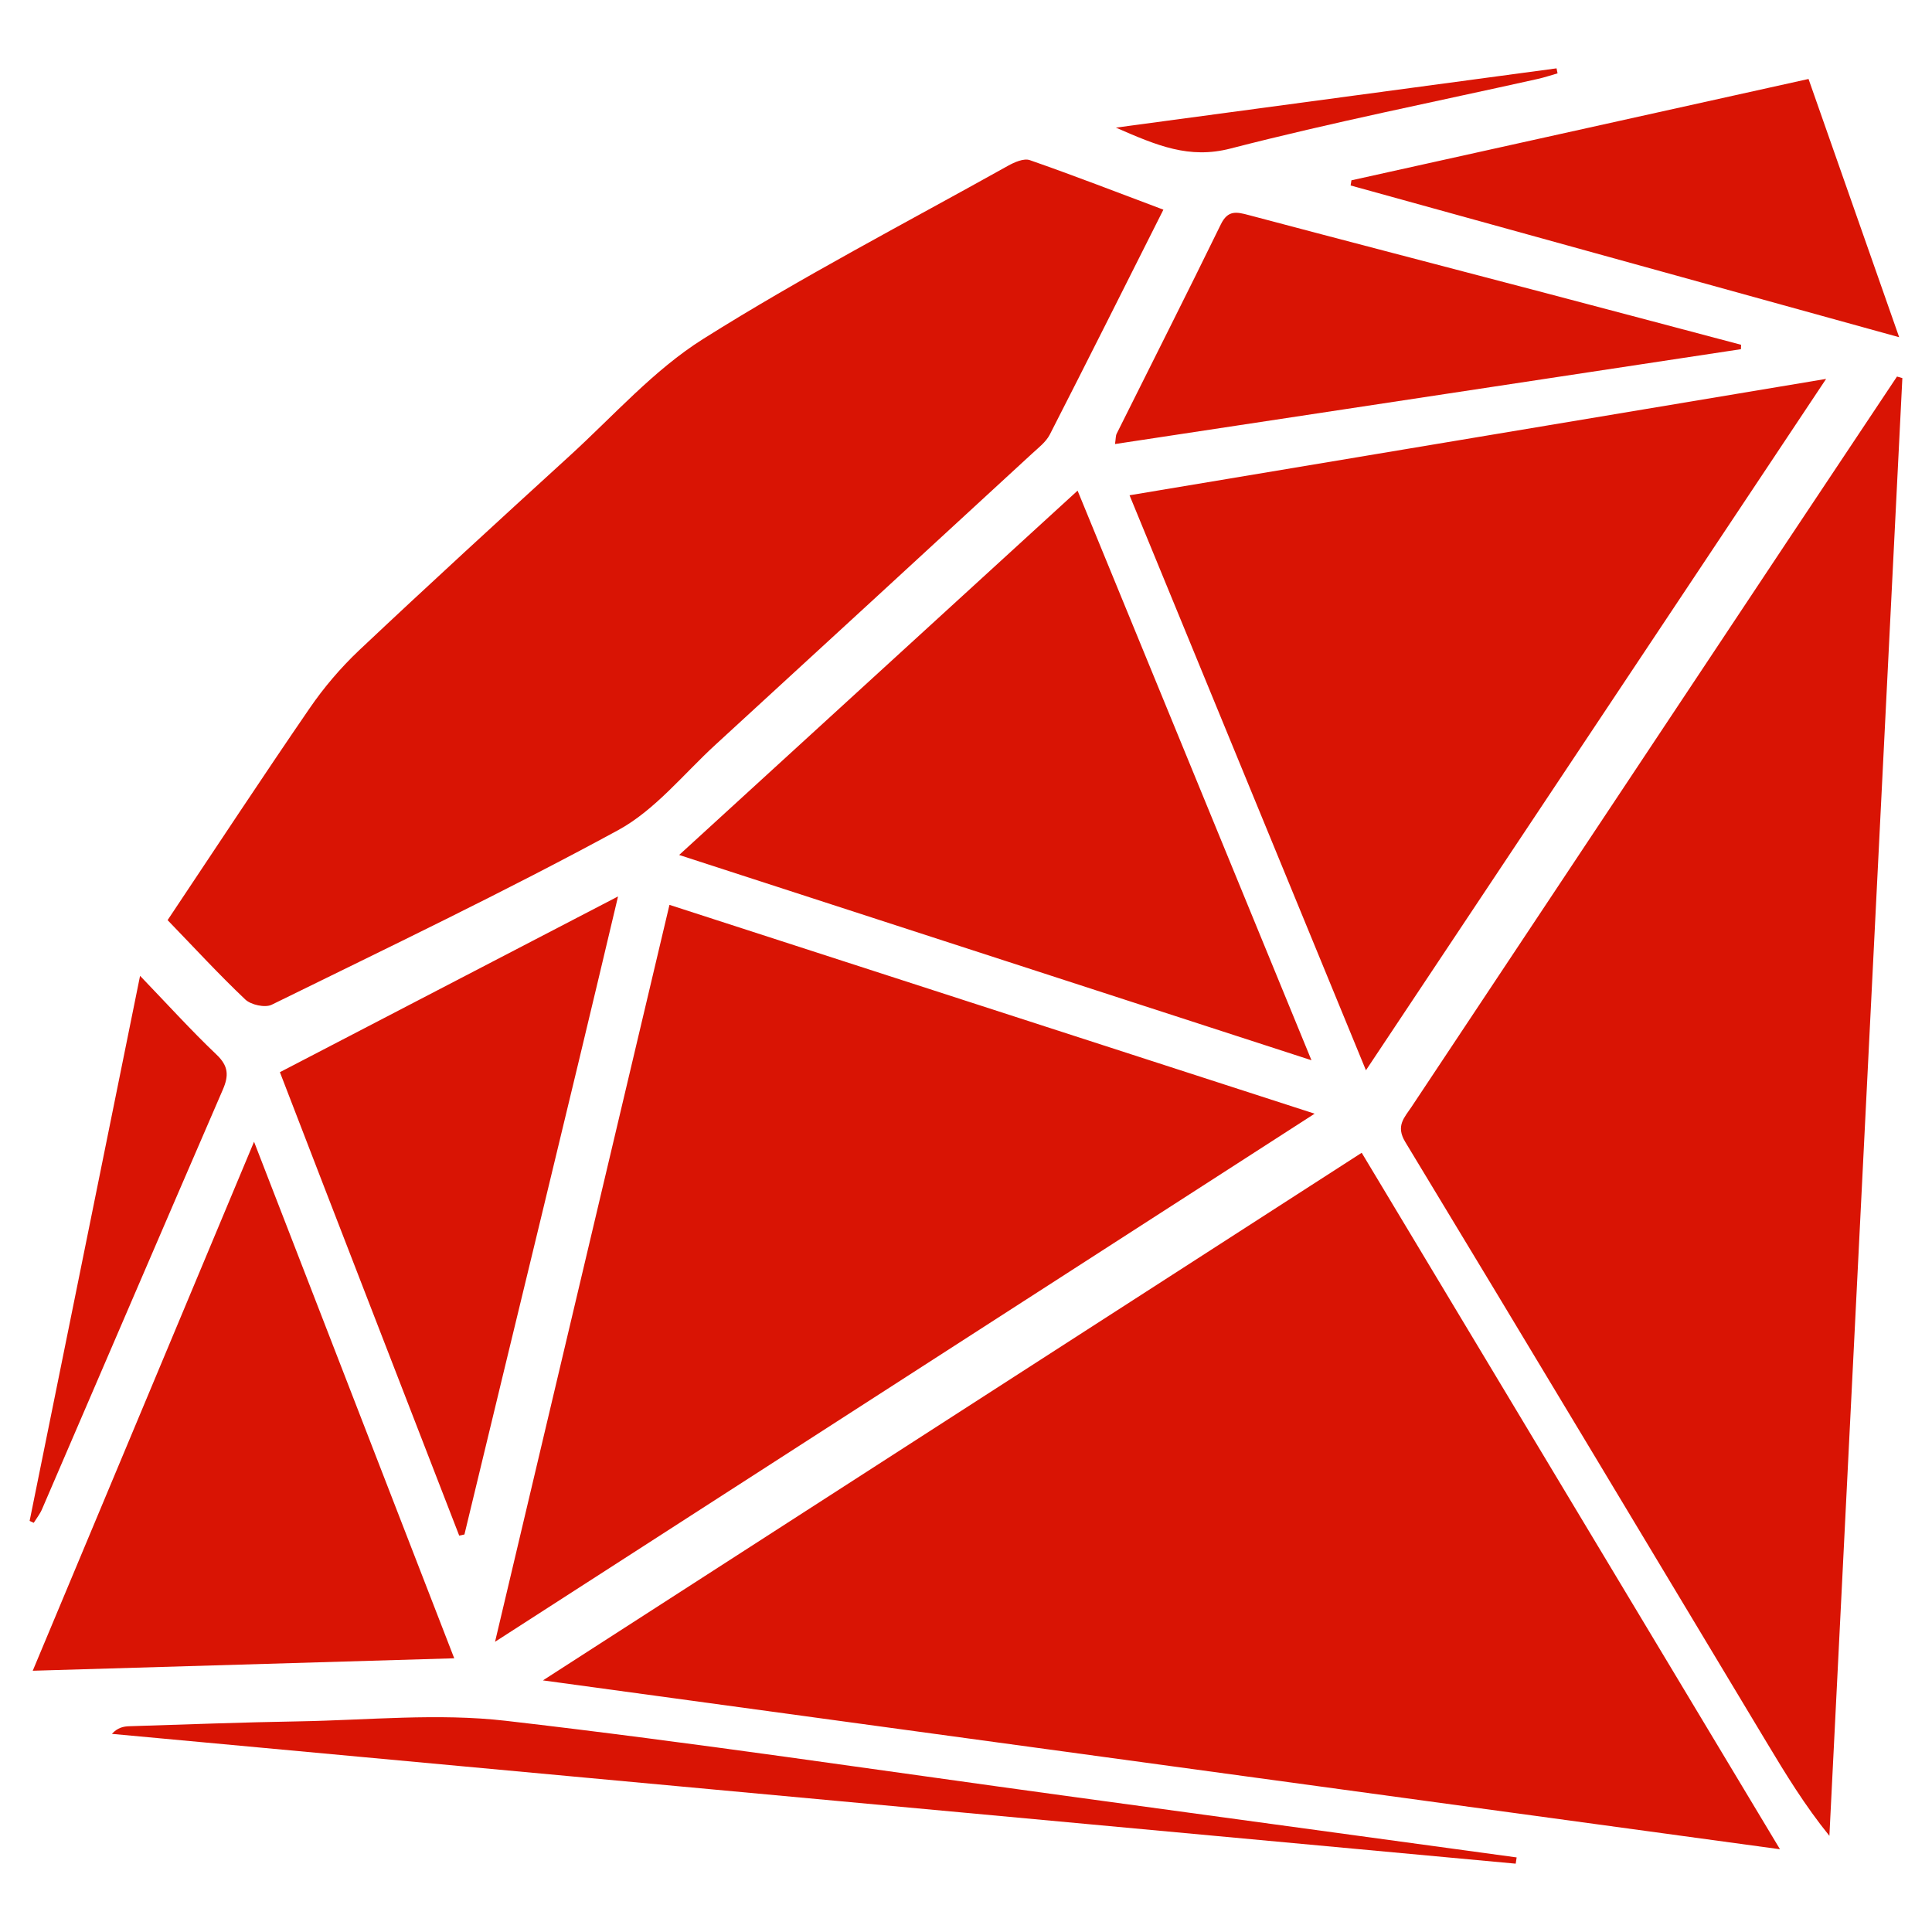
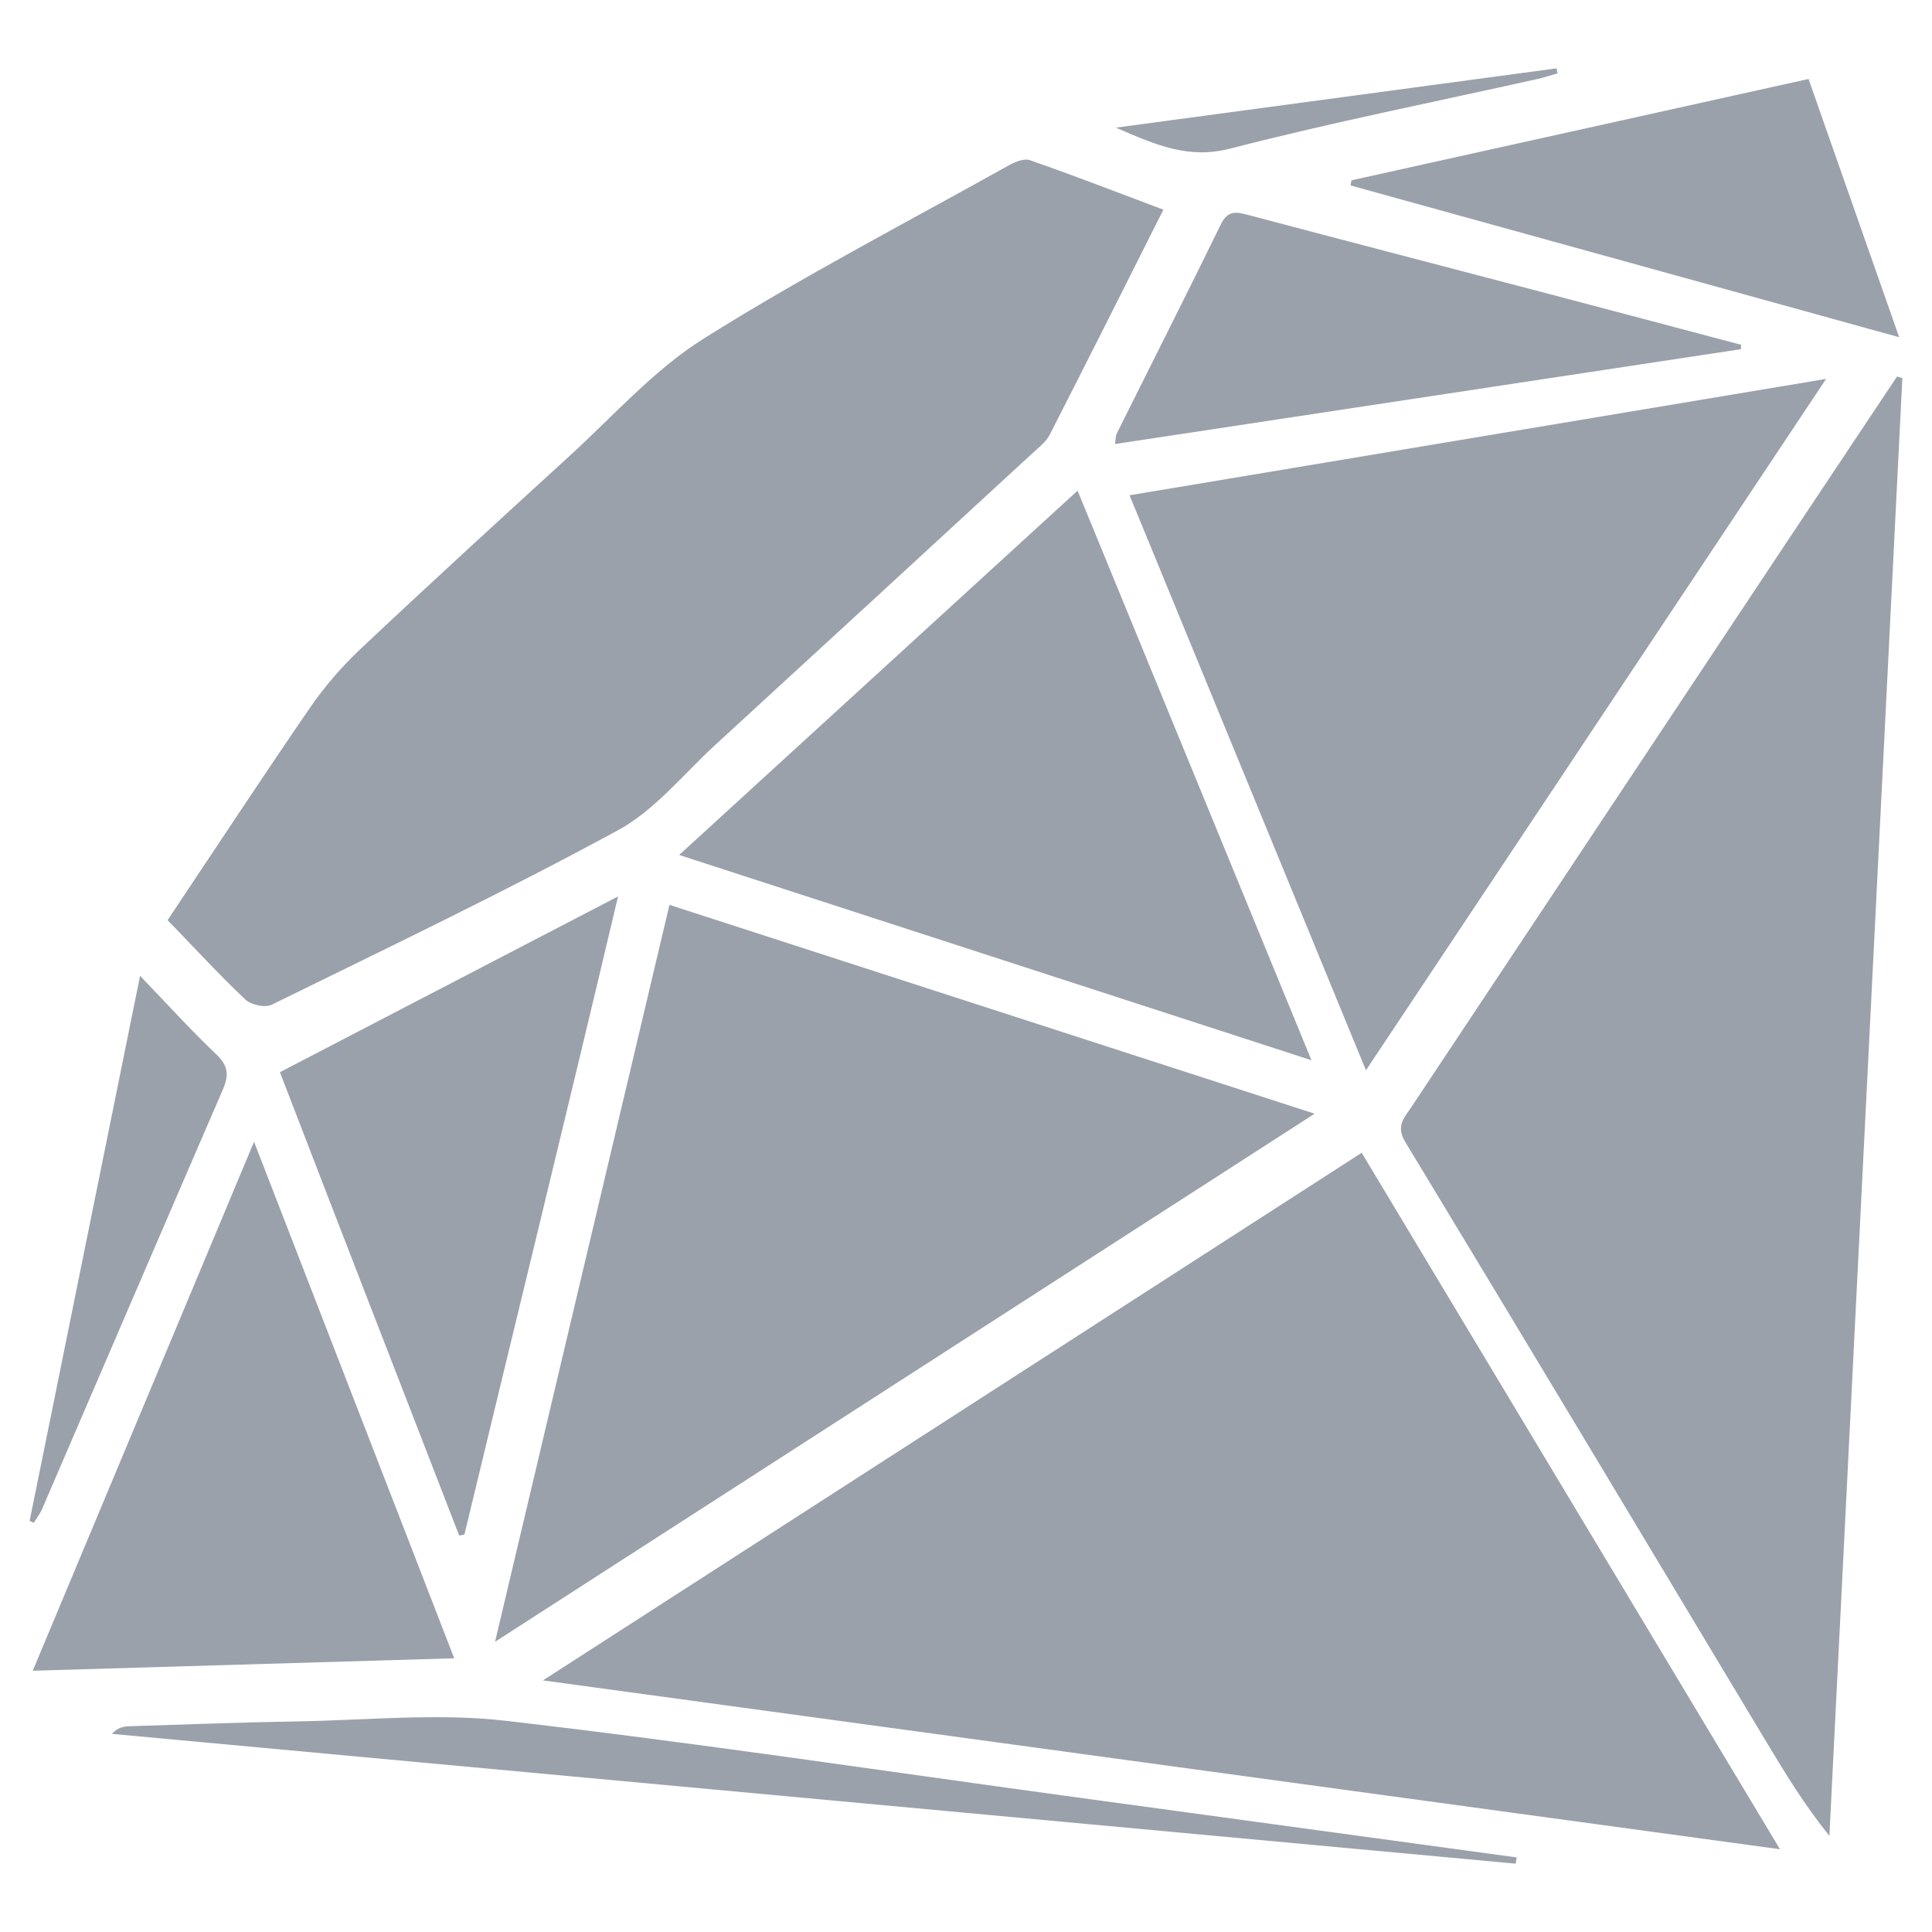
<svg xmlns="http://www.w3.org/2000/svg" viewBox="0 0 128 128">
-   <path fill-rule="evenodd" clip-rule="evenodd" fill="#D91404" d="M35.971 111.33l81.958 11.188c-9.374-15.606-18.507-30.813-27.713-46.144L35.971 111.33zm89.71-86.383c-2.421 3.636-4.847 7.269-7.265 10.907a67619.72 67619.72 0 00-24.903 37.485c-.462.696-1.061 1.248-.41 2.321 8.016 13.237 15.969 26.513 23.942 39.777 1.258 2.095 2.53 4.182 4.157 6.192l4.834-96.58-.355-.102zM16.252 66.22c.375.355 1.311.562 1.747.347 7.689-3.779 15.427-7.474 22.948-11.564 2.453-1.333 4.339-3.723 6.452-5.661 6.997-6.417 13.983-12.847 20.966-19.278.427-.395.933-.777 1.188-1.275 2.508-4.902 4.973-9.829 7.525-14.898-3.043-1.144-5.928-2.263-8.849-3.281-.396-.138-1.02.136-1.449.375-6.761 3.777-13.649 7.353-20.195 11.472-3.275 2.061-5.943 5.098-8.843 7.743-4.674 4.266-9.342 8.542-13.948 12.882a24.011 24.011 0 00-3.288 3.854c-3.15 4.587-6.206 9.24-9.402 14.025 1.786 1.847 3.41 3.613 5.148 5.259zm28.102-6.271l-11.556 48.823 54.3-34.987-42.744-13.836zm76.631-34.846l-46.15 7.71 15.662 38.096c10.221-15.359 20.24-30.41 30.488-45.806zM44.996 56.644l41.892 13.6c-5.25-12.79-10.32-25.133-15.495-37.737L44.996 56.644zM16.831 75.643L2.169 110.691l27.925-.825-13.263-34.223zm13.593 26.096l.346-.076c3.353-13.941 6.754-27.786 10.177-42.272L18.544 71.035c3.819 9.926 7.891 20.397 11.88 30.704zm84.927-78.897c-4.459-1.181-8.918-2.366-13.379-3.539-6.412-1.686-12.829-3.351-19.237-5.052-.801-.213-1.38-.352-1.851.613-2.265 4.64-4.6 9.245-6.901 13.868-.071.143-.056.328-.111.687l41.47-6.285.009-.292zM89.482 12.288l36.343 10.054-6.005-17.11-30.285 6.715-.053.341zM33.505 114.007c-4.501-.519-9.122-.042-13.687.037-3.75.063-7.5.206-11.25.323-.386.012-.771.09-1.156.506 31.003 2.866 62.005 5.732 93.007 8.6l.063-.414-29.815-4.07c-12.384-1.691-24.747-3.551-37.162-4.982zM2.782 99.994c3.995-9.27 7.973-18.546 11.984-27.809.401-.929.37-1.56-.415-2.308-1.678-1.597-3.237-3.318-5.071-5.226-2.479 12.24-4.897 24.177-7.317 36.113l.271.127c.185-.297.411-.578.548-.897zm78.74-90.153c6.737-1.738 13.572-3.097 20.367-4.613.44-.099.87-.244 1.303-.368l-.067-.332-29.194 3.928c2.741 1.197 4.853 2.091 7.591 1.385z" />
+   <path fill-rule="evenodd" clip-rule="evenodd" fill="#9ba1ab" d="M35.971 111.33l81.958 11.188c-9.374-15.606-18.507-30.813-27.713-46.144L35.971 111.33zm89.71-86.383c-2.421 3.636-4.847 7.269-7.265 10.907a67619.72 67619.72 0 00-24.903 37.485c-.462.696-1.061 1.248-.41 2.321 8.016 13.237 15.969 26.513 23.942 39.777 1.258 2.095 2.53 4.182 4.157 6.192l4.834-96.58-.355-.102zM16.252 66.22c.375.355 1.311.562 1.747.347 7.689-3.779 15.427-7.474 22.948-11.564 2.453-1.333 4.339-3.723 6.452-5.661 6.997-6.417 13.983-12.847 20.966-19.278.427-.395.933-.777 1.188-1.275 2.508-4.902 4.973-9.829 7.525-14.898-3.043-1.144-5.928-2.263-8.849-3.281-.396-.138-1.02.136-1.449.375-6.761 3.777-13.649 7.353-20.195 11.472-3.275 2.061-5.943 5.098-8.843 7.743-4.674 4.266-9.342 8.542-13.948 12.882a24.011 24.011 0 00-3.288 3.854c-3.15 4.587-6.206 9.24-9.402 14.025 1.786 1.847 3.41 3.613 5.148 5.259zm28.102-6.271l-11.556 48.823 54.3-34.987-42.744-13.836zm76.631-34.846l-46.15 7.71 15.662 38.096c10.221-15.359 20.24-30.41 30.488-45.806zM44.996 56.644l41.892 13.6c-5.25-12.79-10.32-25.133-15.495-37.737L44.996 56.644zM16.831 75.643L2.169 110.691l27.925-.825-13.263-34.223zm13.593 26.096l.346-.076c3.353-13.941 6.754-27.786 10.177-42.272L18.544 71.035c3.819 9.926 7.891 20.397 11.88 30.704zm84.927-78.897c-4.459-1.181-8.918-2.366-13.379-3.539-6.412-1.686-12.829-3.351-19.237-5.052-.801-.213-1.38-.352-1.851.613-2.265 4.64-4.6 9.245-6.901 13.868-.071.143-.056.328-.111.687l41.47-6.285.009-.292zM89.482 12.288l36.343 10.054-6.005-17.11-30.285 6.715-.053.341zM33.505 114.007c-4.501-.519-9.122-.042-13.687.037-3.75.063-7.5.206-11.25.323-.386.012-.771.09-1.156.506 31.003 2.866 62.005 5.732 93.007 8.6l.063-.414-29.815-4.07c-12.384-1.691-24.747-3.551-37.162-4.982zM2.782 99.994c3.995-9.27 7.973-18.546 11.984-27.809.401-.929.37-1.56-.415-2.308-1.678-1.597-3.237-3.318-5.071-5.226-2.479 12.24-4.897 24.177-7.317 36.113l.271.127c.185-.297.411-.578.548-.897zm78.74-90.153c6.737-1.738 13.572-3.097 20.367-4.613.44-.099.87-.244 1.303-.368l-.067-.332-29.194 3.928c2.741 1.197 4.853 2.091 7.591 1.385z" />
</svg>
